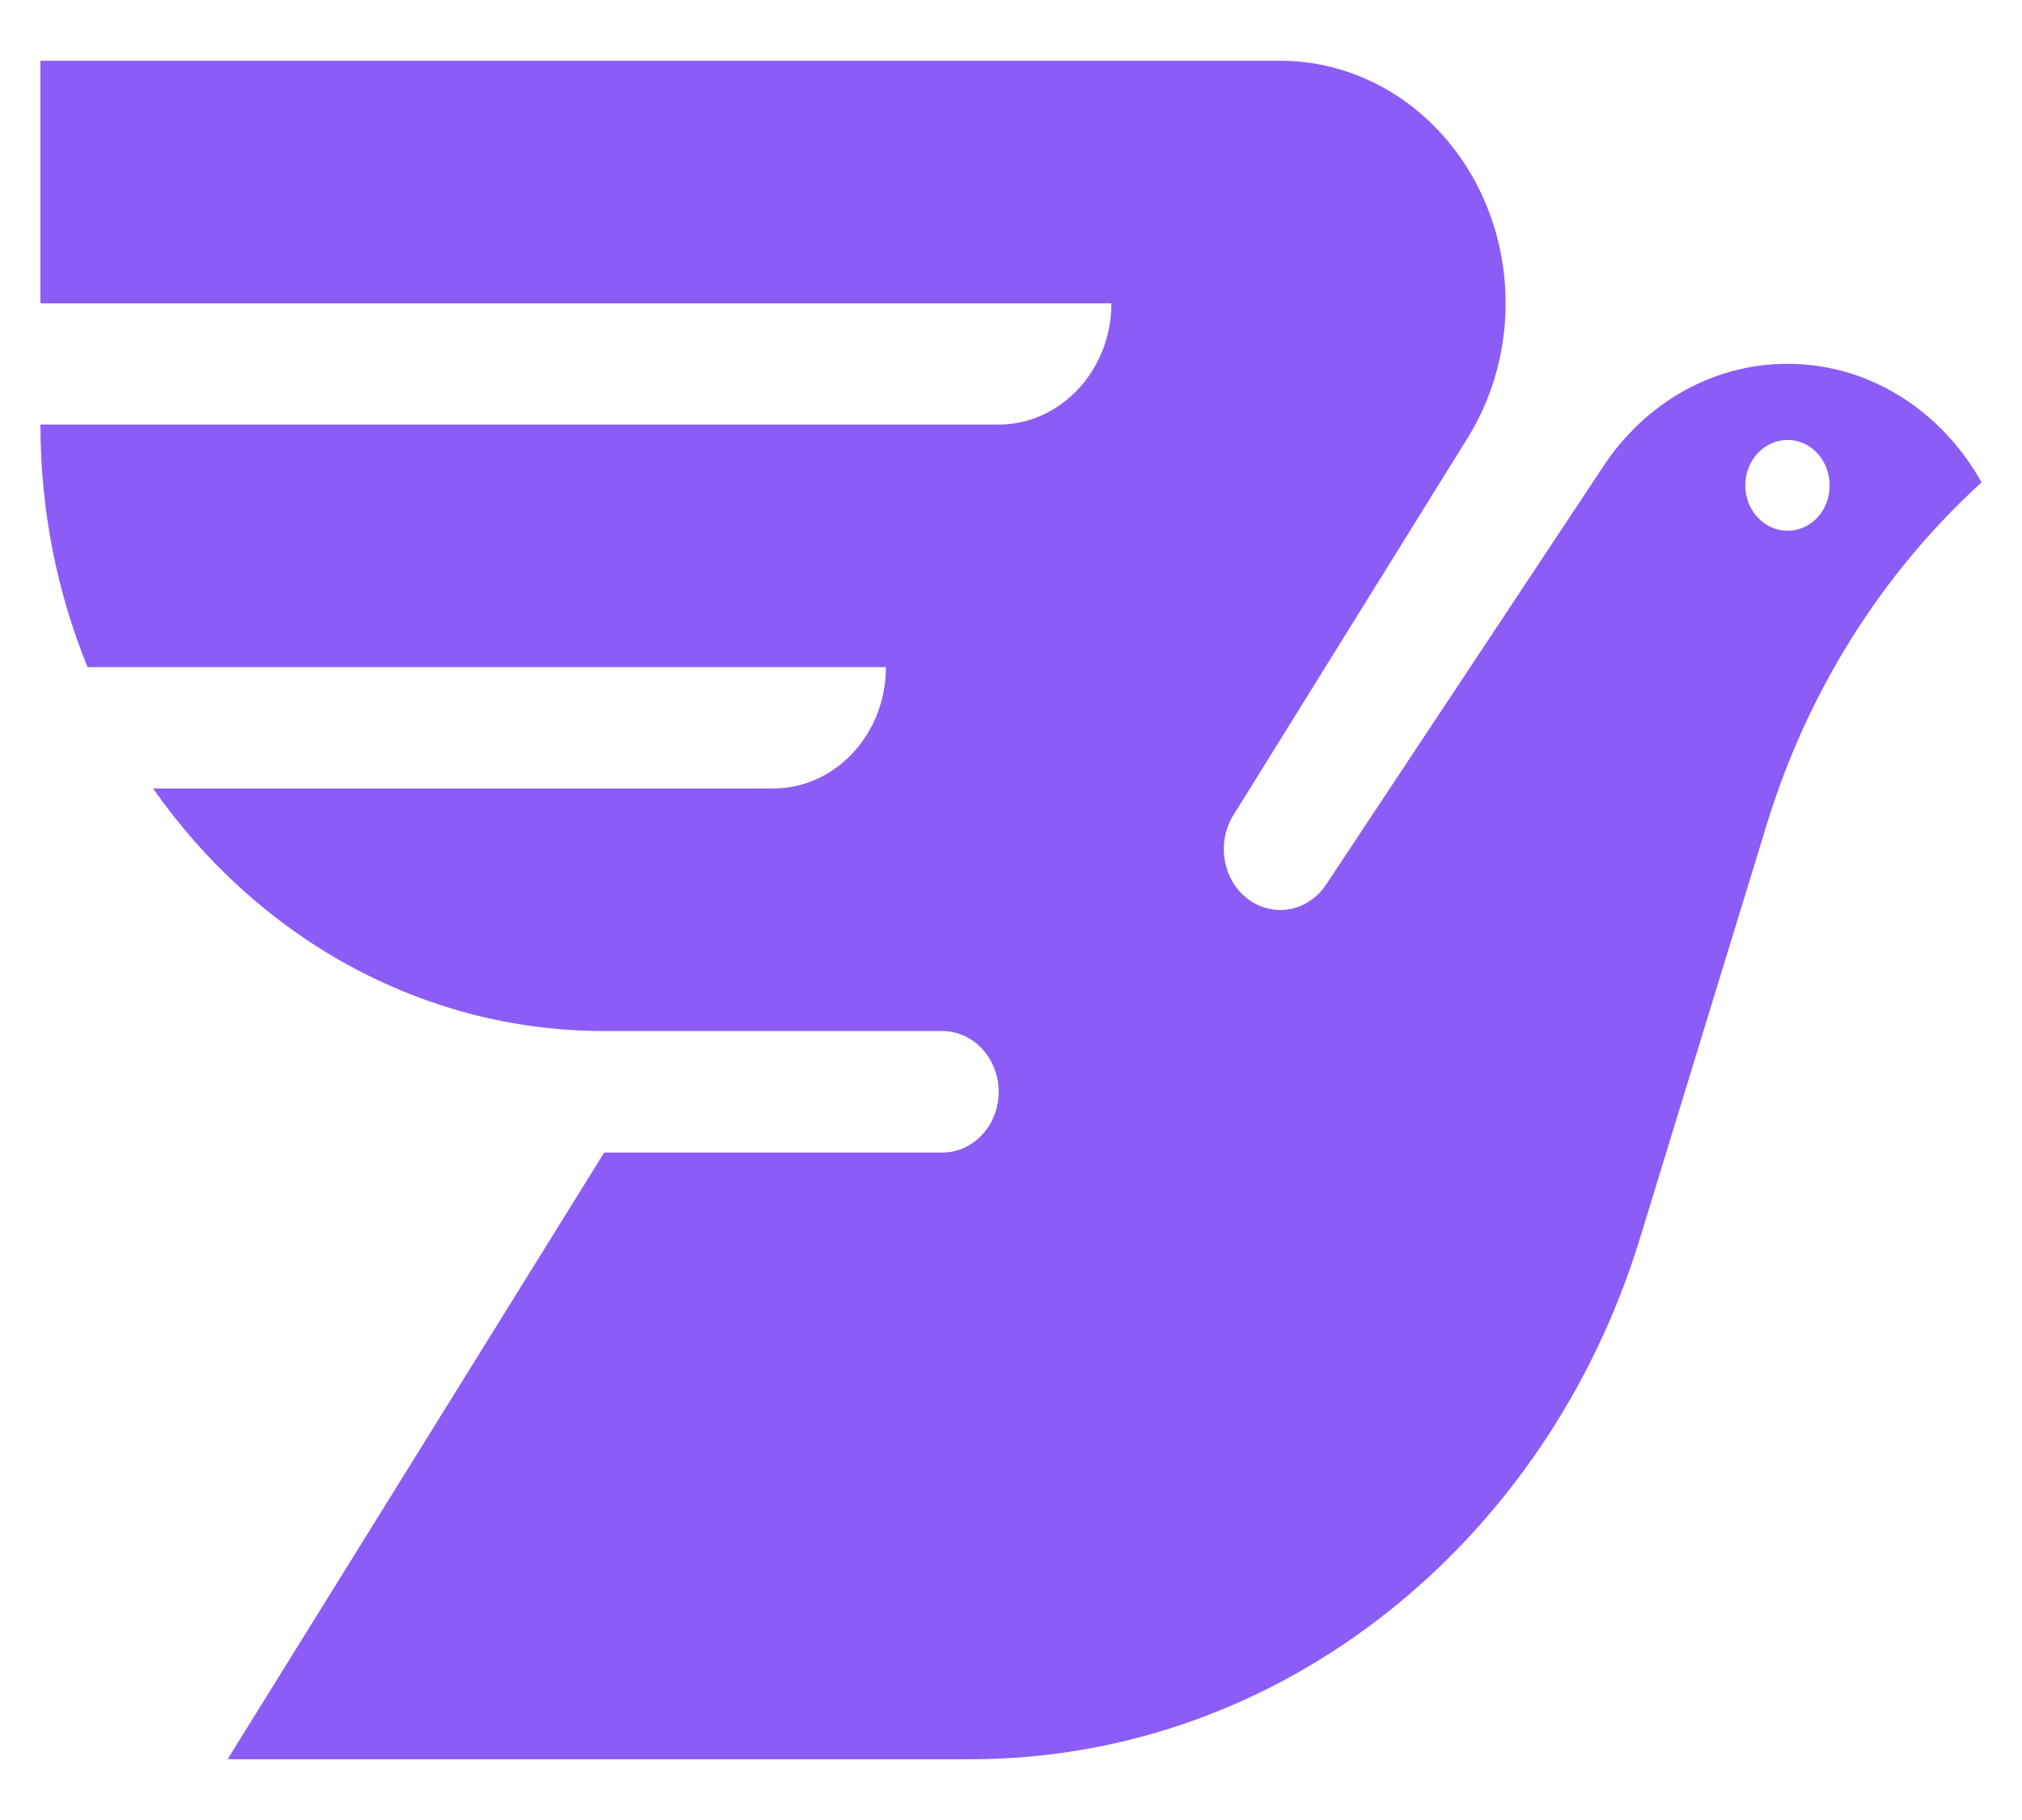
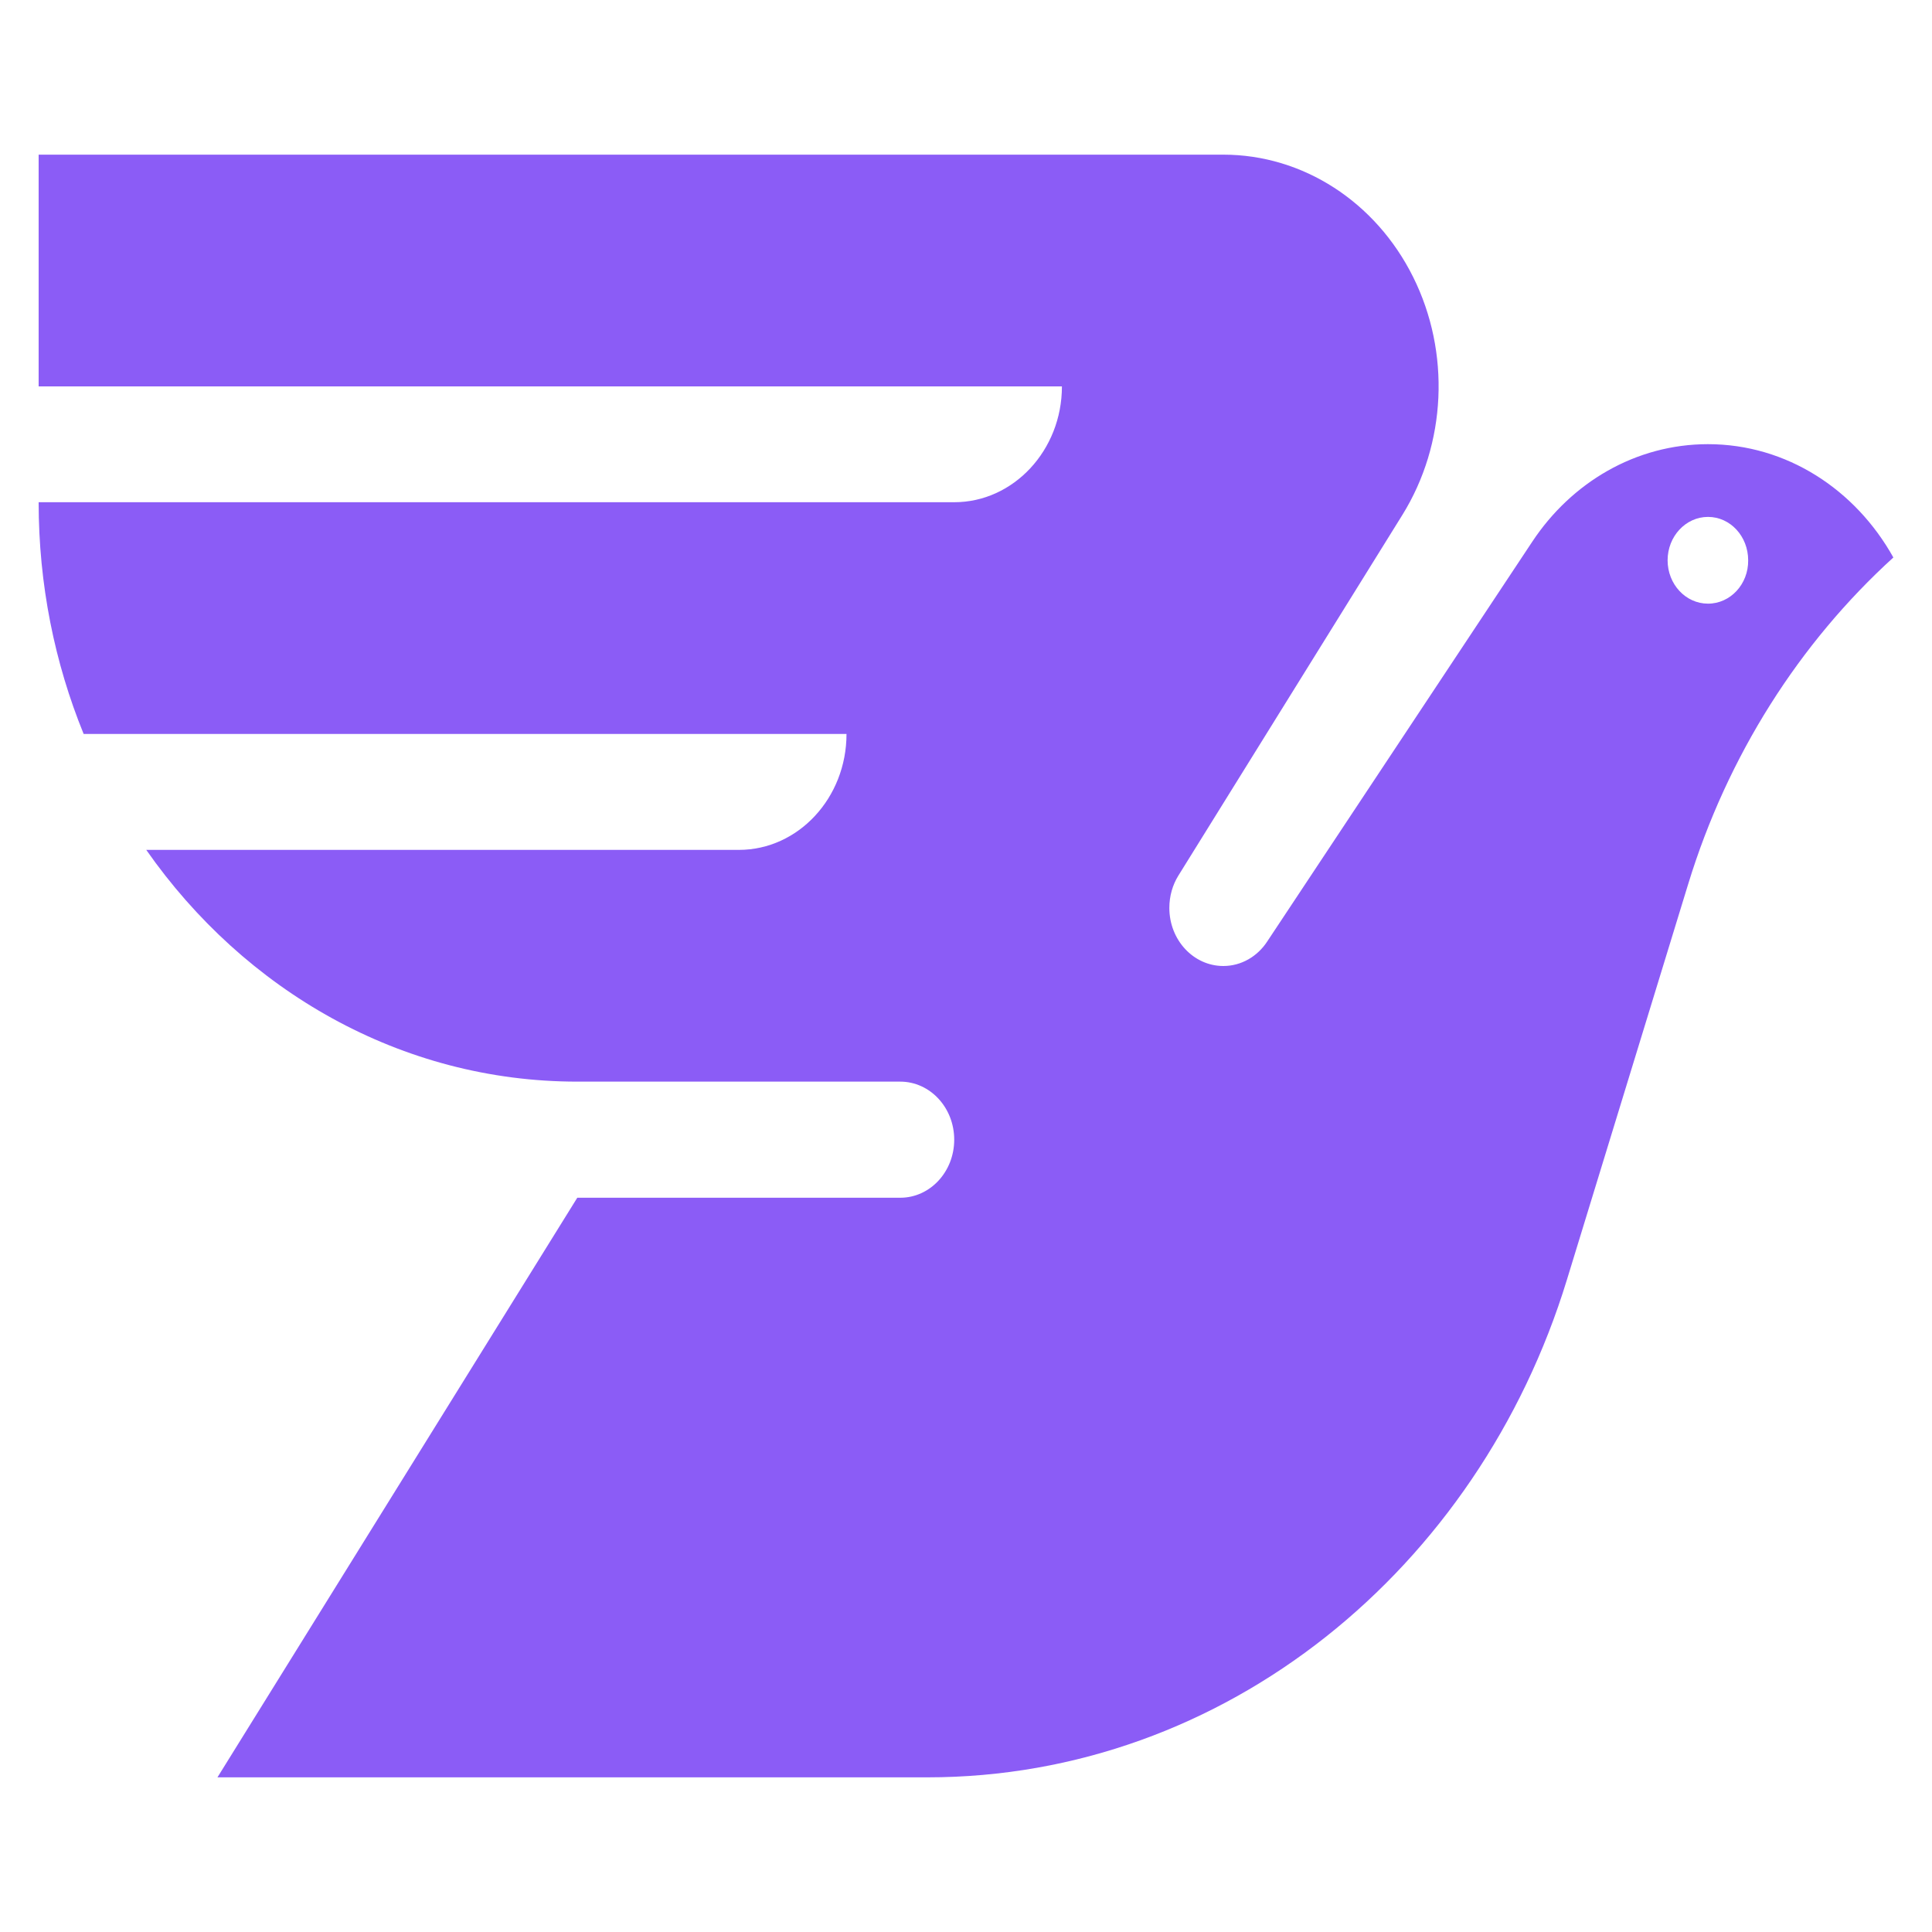
- <svg xmlns="http://www.w3.org/2000/svg" viewBox="0 0 20 18">
+ <svg xmlns="http://www.w3.org/2000/svg" width="40" height="40" viewBox="0 -1 20 20">
  <path d="M17.681 3.598C16.932 3.598 16.268 3.995 15.863 4.606L13.117 8.748C13.017 8.9 12.851 9 12.664 9C12.355 9 12.105 8.731 12.105 8.399C12.105 8.275 12.139 8.16 12.198 8.065L14.517 4.331C14.974 3.595 15.017 2.648 14.629 1.868C14.241 1.088 13.486 0.601 12.664 0.601H0.4V3H10.993C10.993 3.661 10.492 4.199 9.878 4.199H0.4C0.4 5.052 0.566 5.863 0.866 6.598H8.763C8.763 7.26 8.263 7.798 7.649 7.798H1.514C2.532 9.254 4.151 10.197 5.976 10.197H9.319C9.628 10.197 9.878 10.466 9.878 10.798C9.878 11.13 9.628 11.399 9.319 11.399H5.976L2.251 17.399H9.6C12.685 17.399 15.305 15.239 16.22 12.25L17.476 8.152C17.883 6.822 18.627 5.656 19.6 4.771C19.208 4.068 18.495 3.598 17.681 3.598ZM17.681 5.249C17.45 5.249 17.263 5.048 17.263 4.8C17.263 4.553 17.45 4.351 17.681 4.351C17.913 4.351 18.097 4.553 18.097 4.8C18.1 5.047 17.913 5.249 17.681 5.249Z" fill="#8B5CF6" />
</svg>
